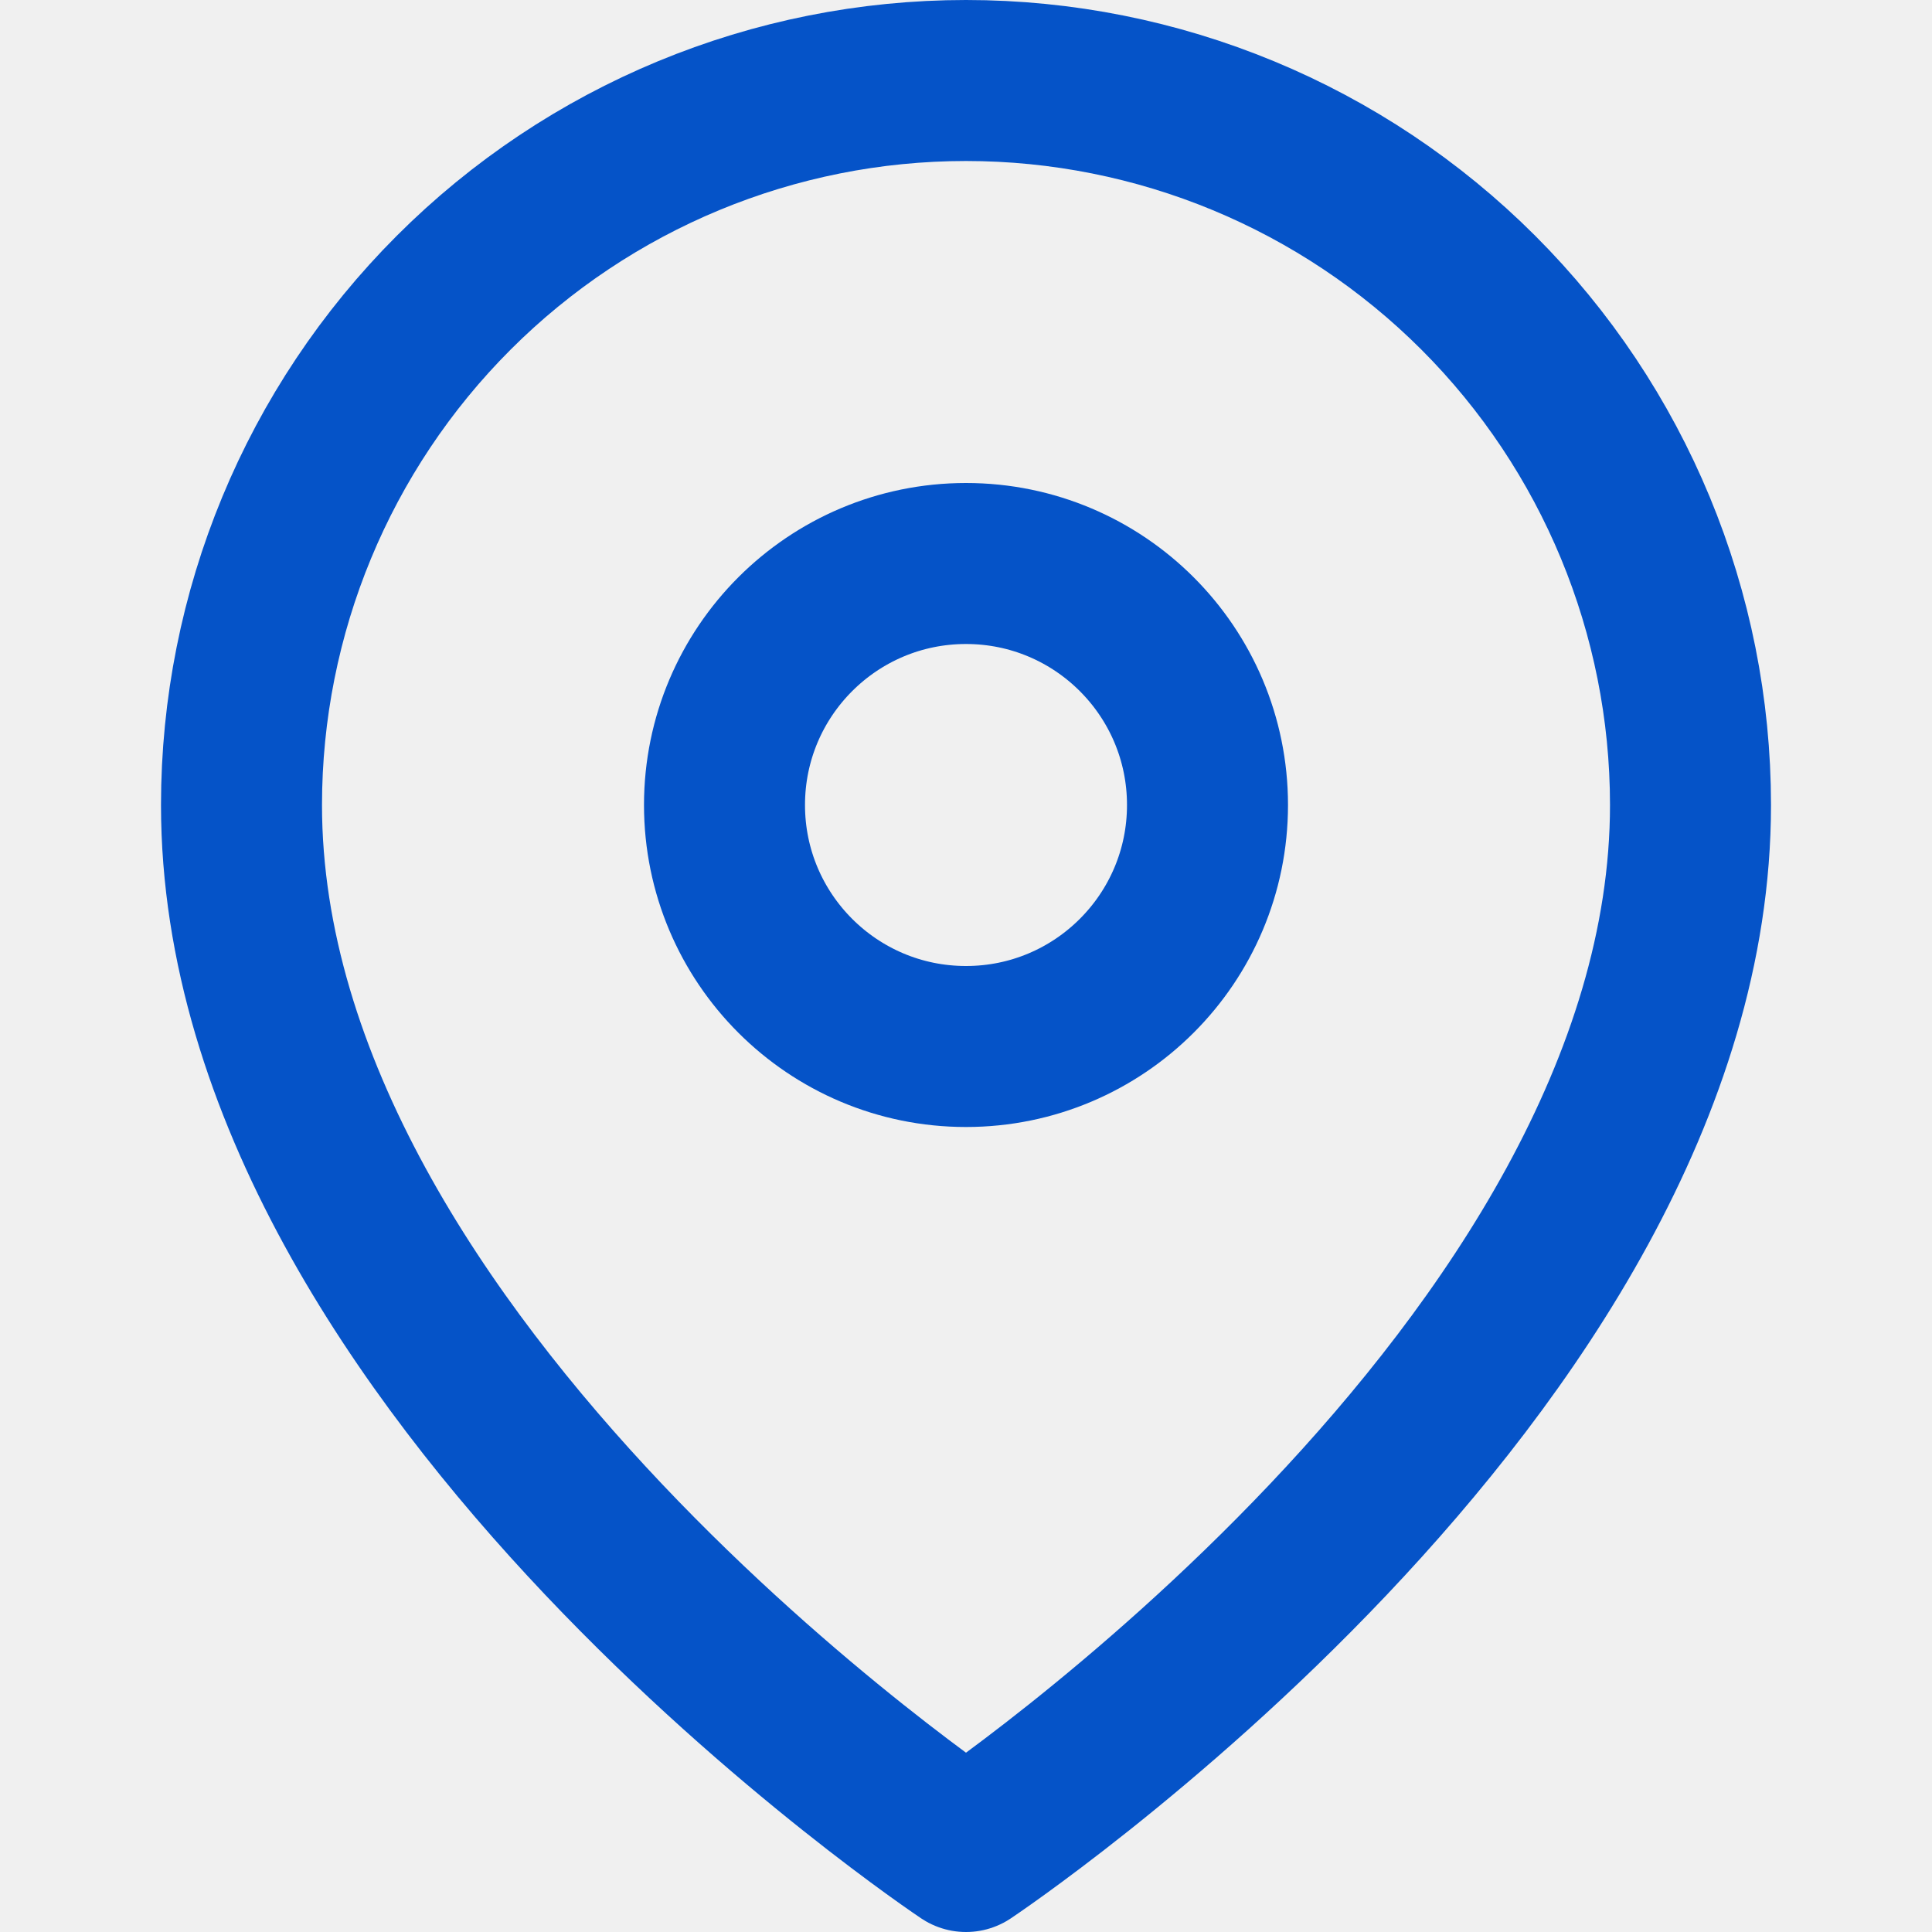
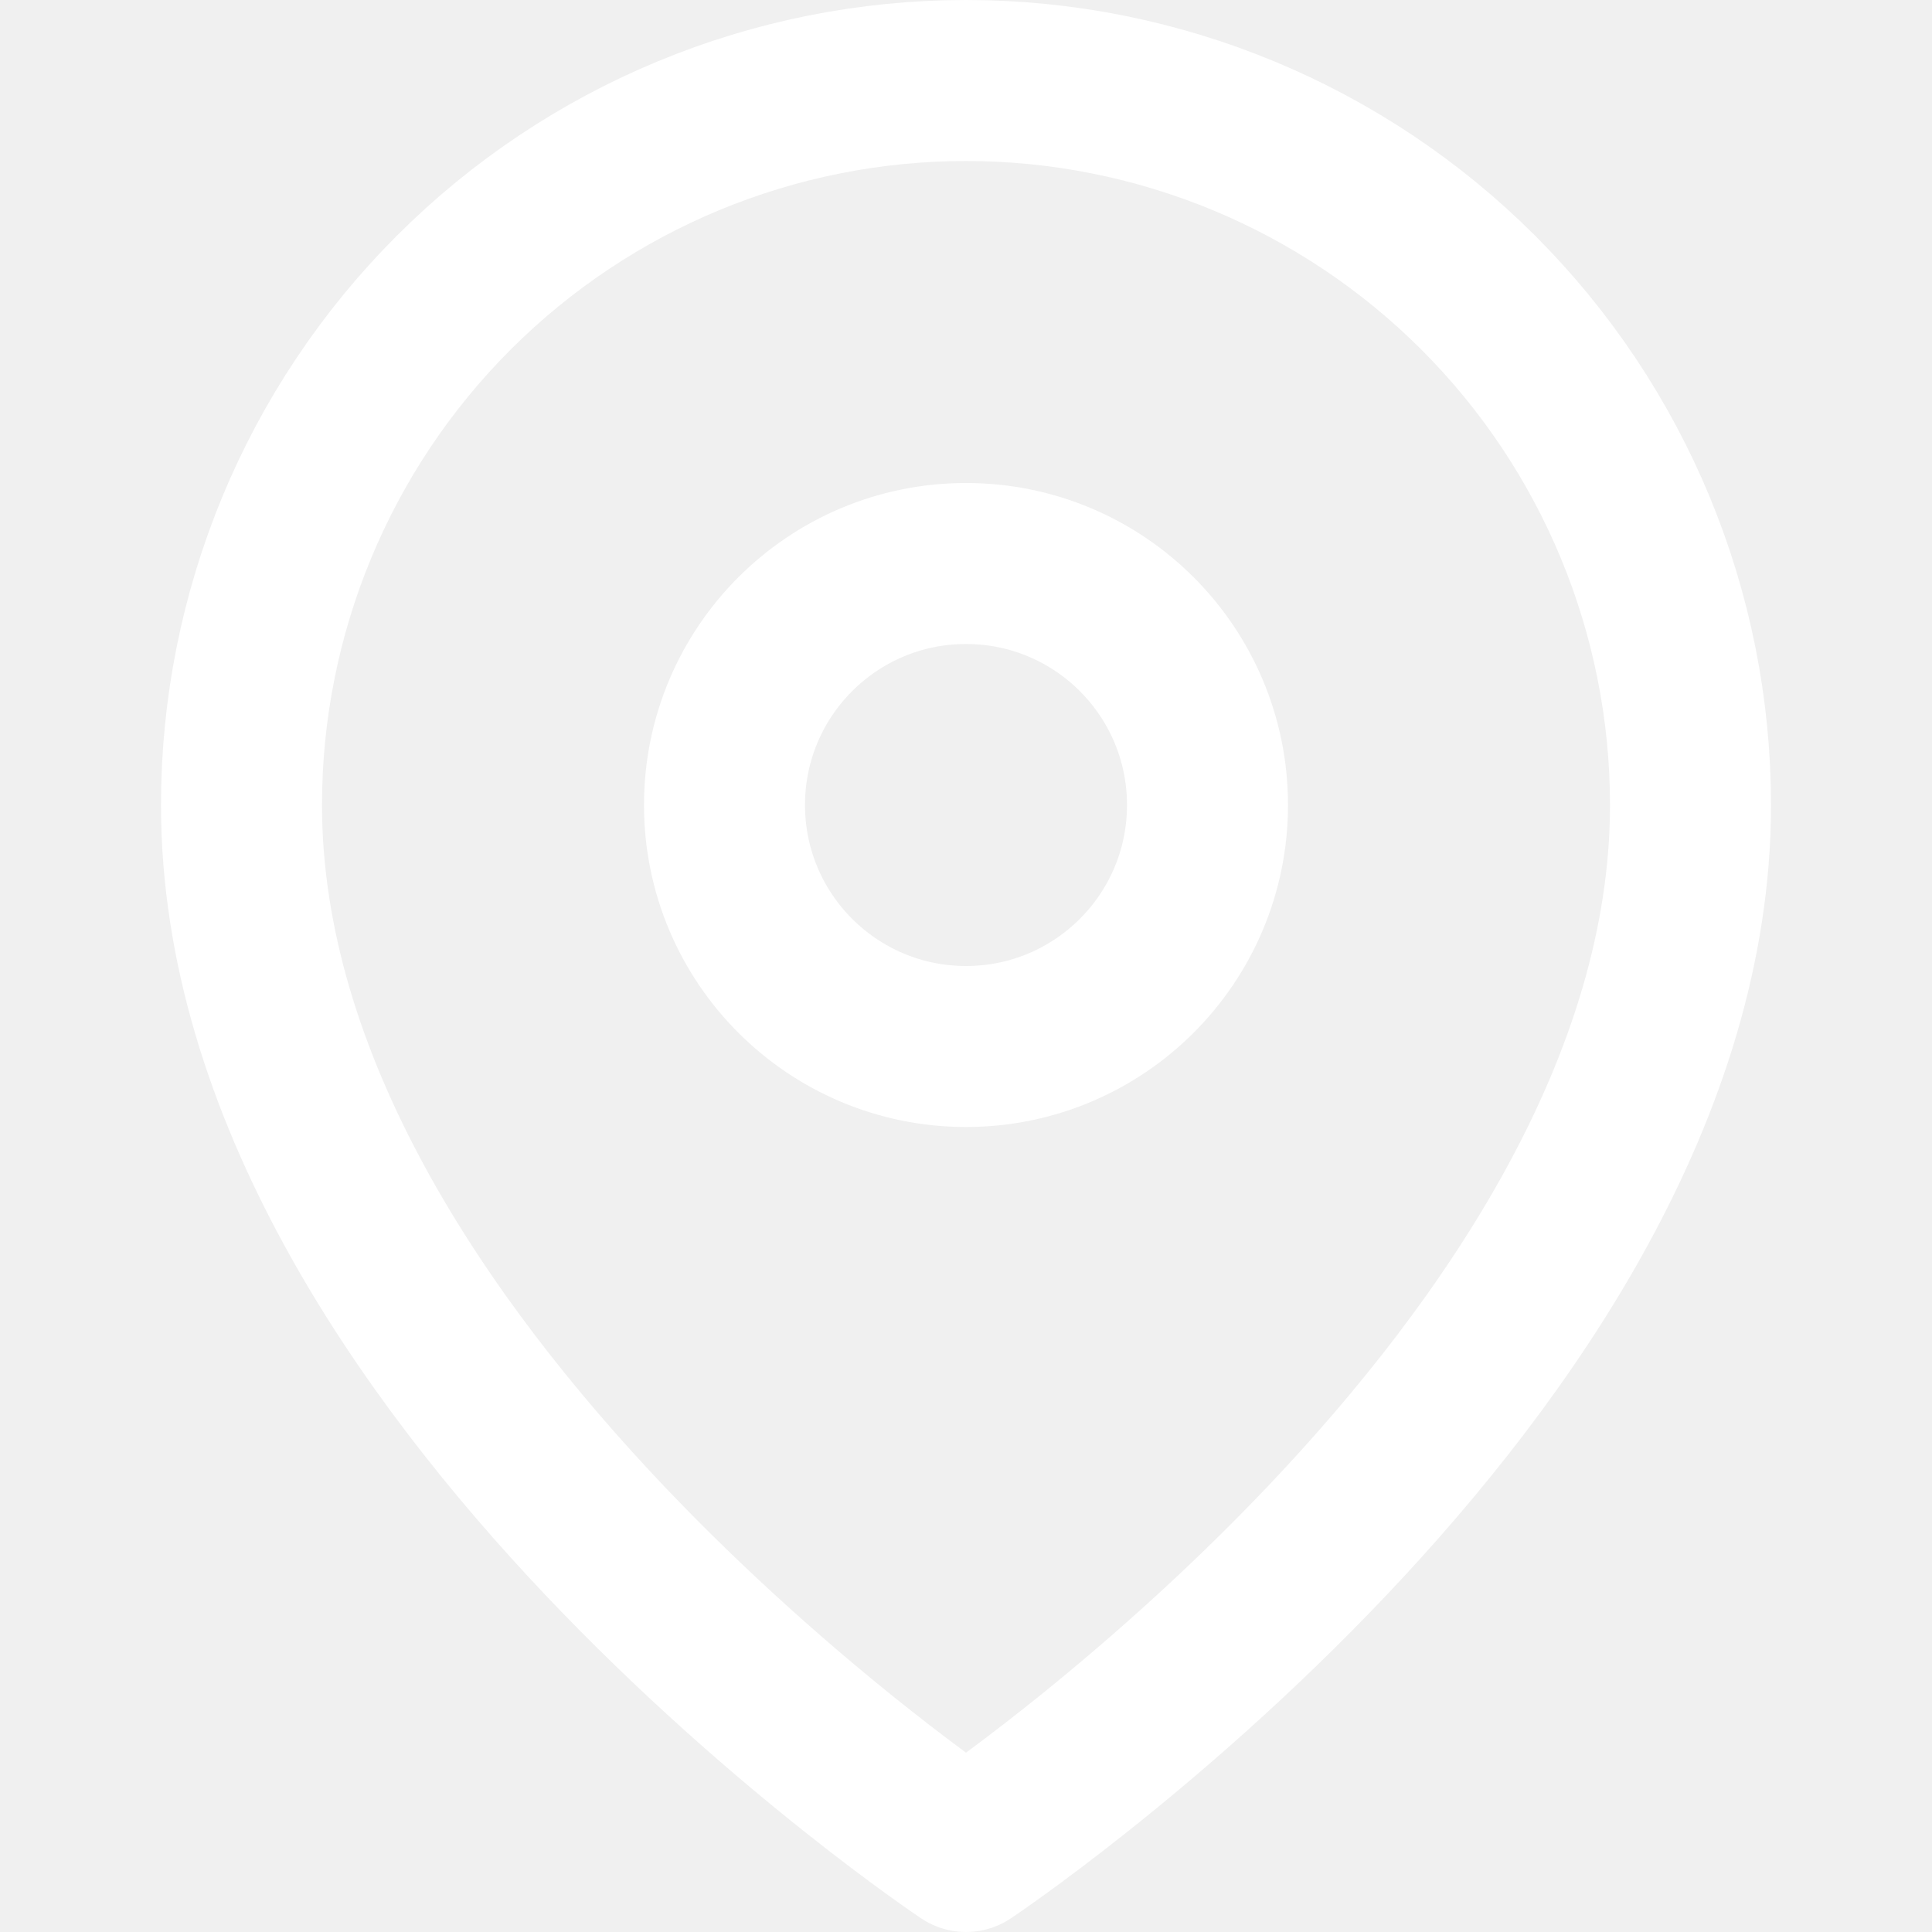
<svg xmlns="http://www.w3.org/2000/svg" width="24" height="24" viewBox="0 0 24 24" fill="none">
-   <path d="M21 10C21 17 12 23 12 23C12 23 3 17 3 10C3 7.613 3.948 5.324 5.636 3.636C7.324 1.948 9.613 1 12 1C14.387 1 16.676 1.948 18.364 3.636C20.052 5.324 21 7.613 21 10Z" stroke="#0553C8" stroke-width="2" stroke-linecap="round" stroke-linejoin="round" />
-   <path d="M12 13C13.657 13 15 11.657 15 10C15 8.343 13.657 7 12 7C10.343 7 9 8.343 9 10C9 11.657 10.343 13 12 13Z" stroke="#0553C8" stroke-width="2" stroke-linecap="round" stroke-linejoin="round" />
+   <path d="M21 10C21 17 12 23 12 23C12 23 3 17 3 10C3 7.613 3.948 5.324 5.636 3.636C7.324 1.948 9.613 1 12 1C14.387 1 16.676 1.948 18.364 3.636C20.052 5.324 21 7.613 21 10Z" stroke="white" stroke-width="2" stroke-linecap="round" stroke-linejoin="round" />
+   <path d="M12 13C13.657 13 15 11.657 15 10C15 8.343 13.657 7 12 7C10.343 7 9 8.343 9 10C9 11.657 10.343 13 12 13Z" stroke="white" stroke-width="2" stroke-linecap="round" stroke-linejoin="round" />
</svg>
